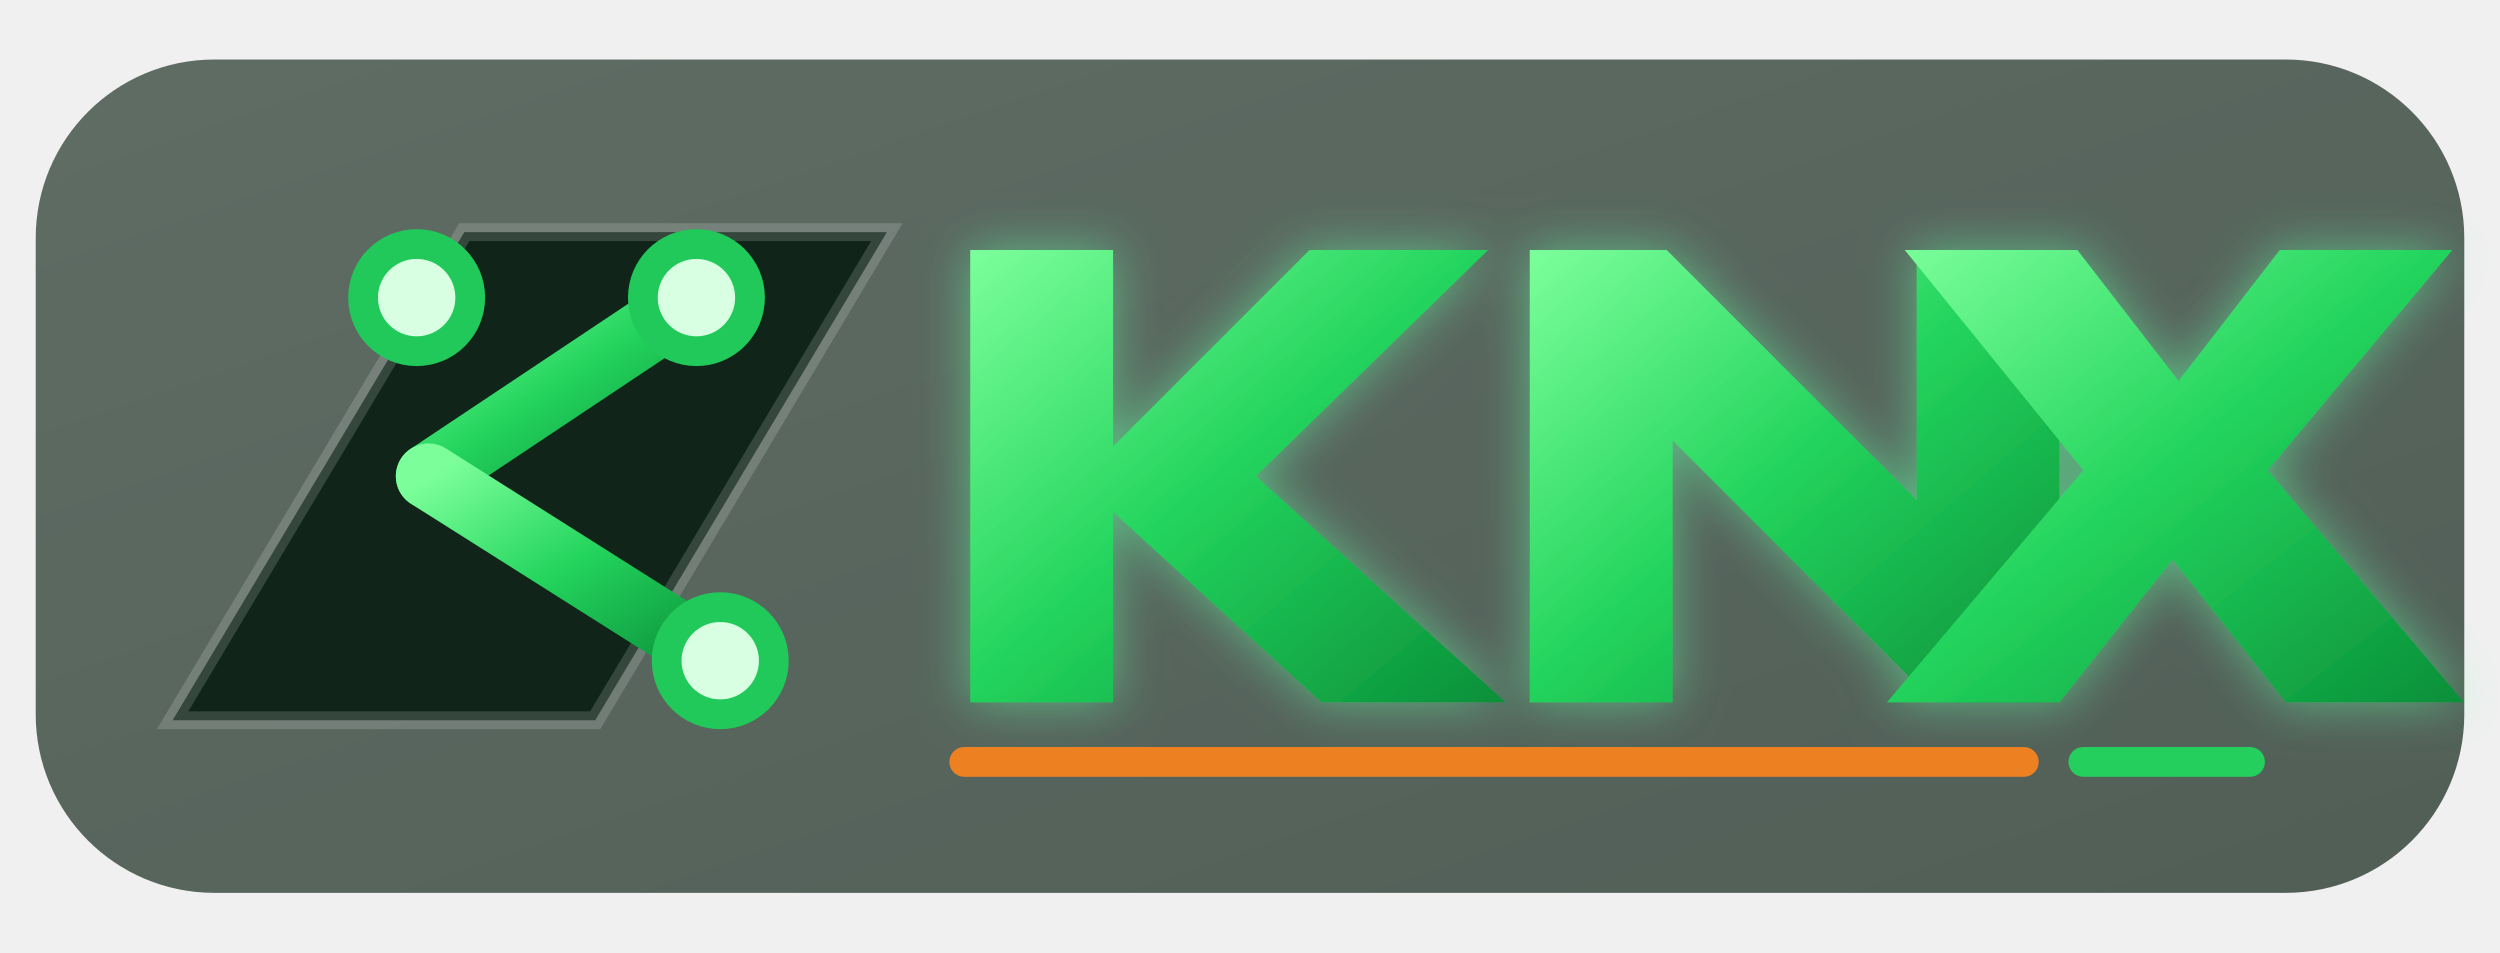
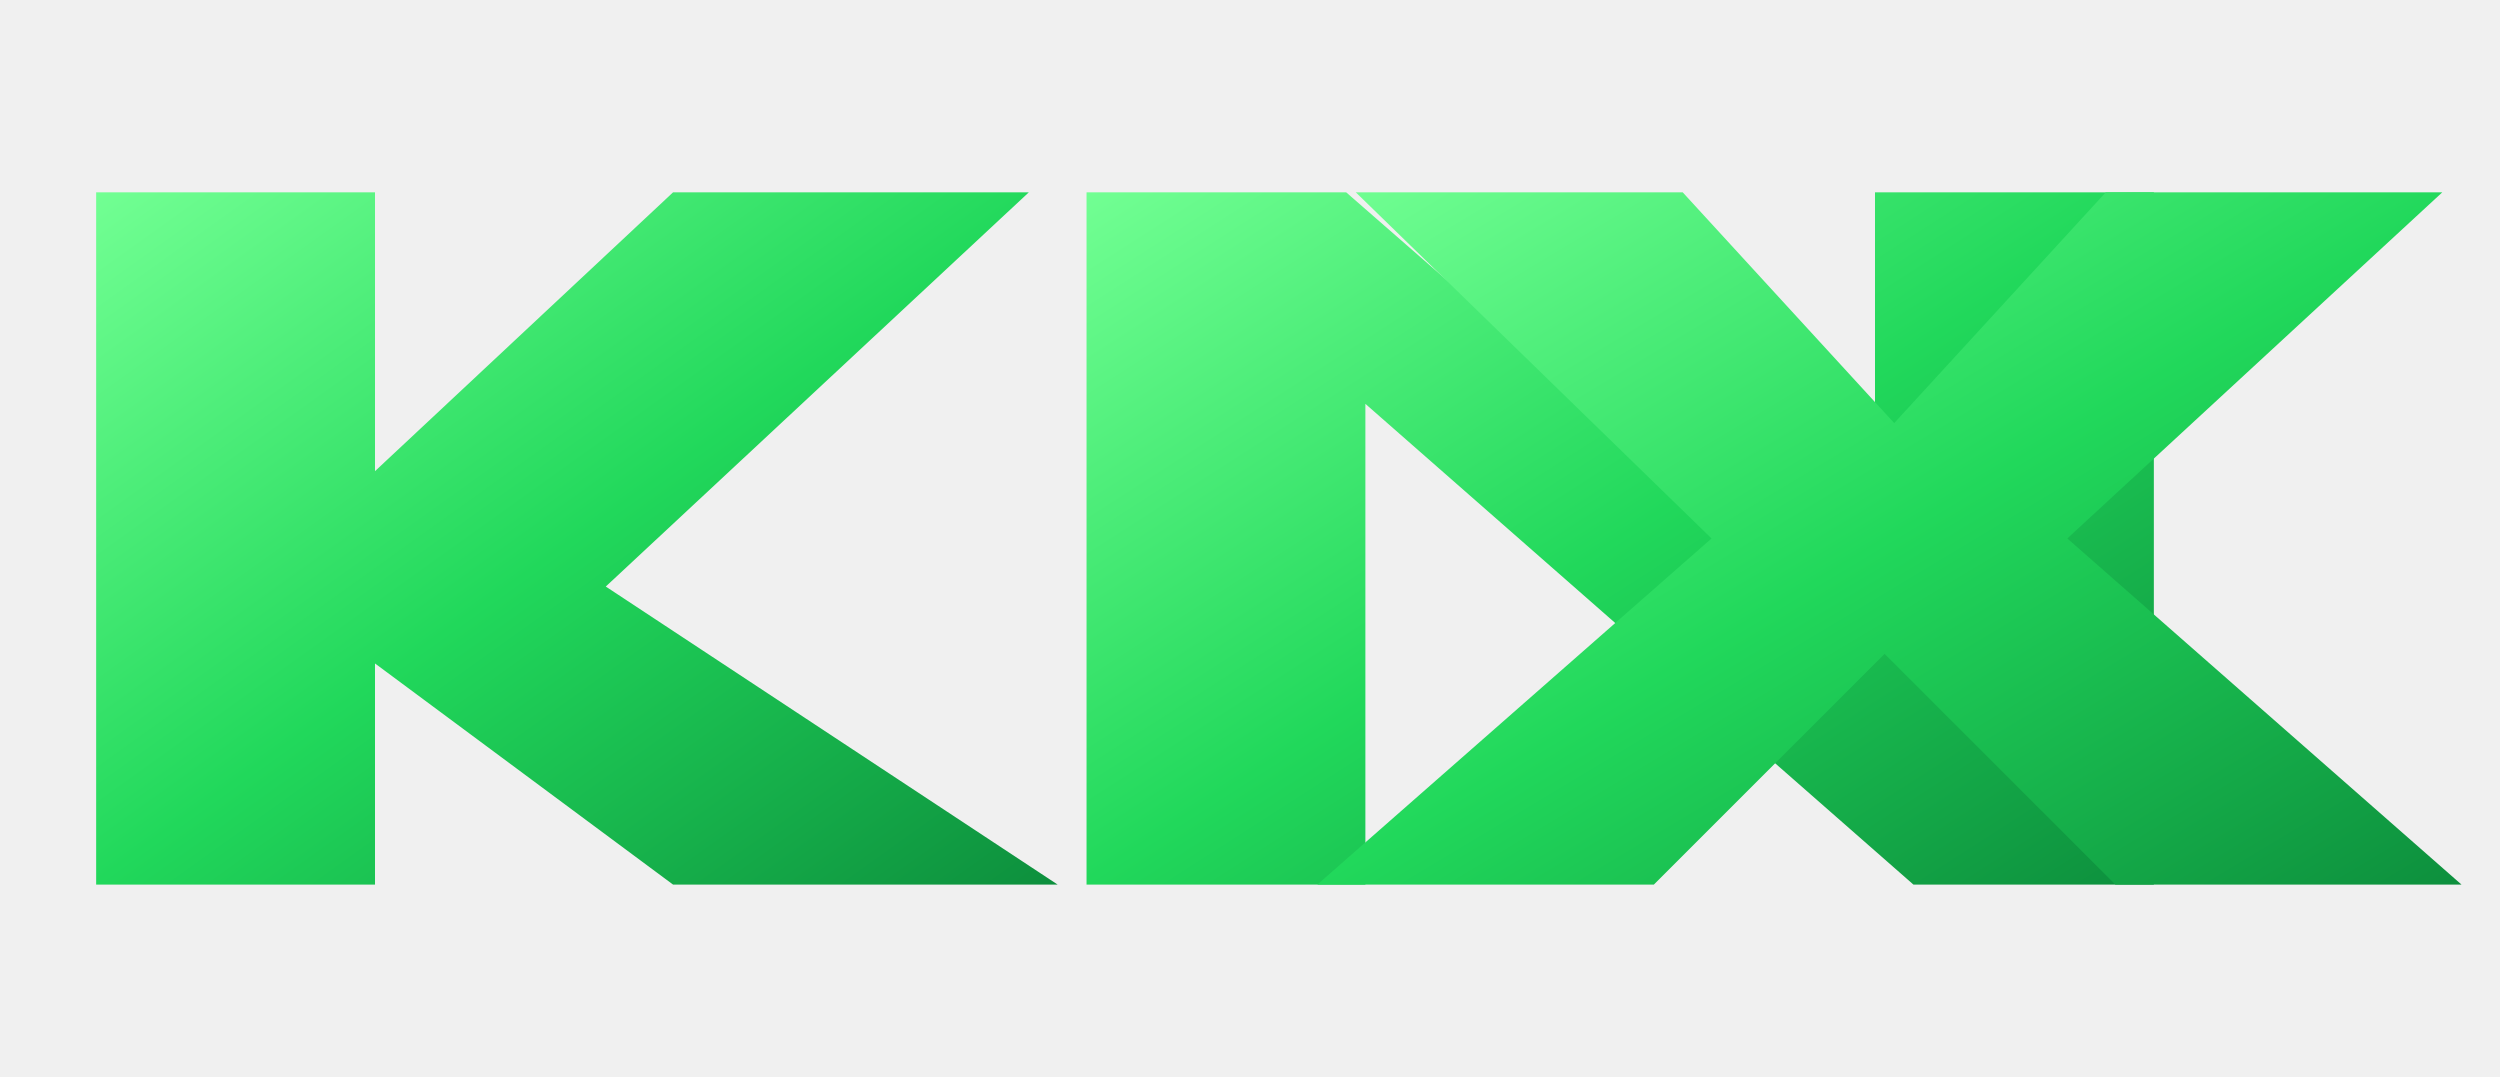
- <svg xmlns="http://www.w3.org/2000/svg" viewBox="0 0 420 160" role="img" aria-labelledby="title desc">
+ <svg xmlns="http://www.w3.org/2000/svg" viewBox="0 0 260 112" role="img" aria-labelledby="title desc">
  <defs>
    <linearGradient id="knxGreen" x1="0" y1="0" x2="1" y2="1">
-       <stop offset="0" stop-color="#7cff9b" />
-       <stop offset="0.48" stop-color="#23d45d" />
-       <stop offset="1" stop-color="#0a8f39" />
+       <stop offset="0" stop-color="#72ff93" />
+       <stop offset="0.5" stop-color="#21d85b" />
+       <stop offset="1" stop-color="#0d8f3d" />
    </linearGradient>
-     <linearGradient id="knxDark" x1="0" y1="0" x2="1" y2="1">
-       <stop offset="0" stop-color="#203428" />
-       <stop offset="1" stop-color="#0d2015" />
-     </linearGradient>
-     <filter id="softGlow" x="-20%" y="-30%" width="140%" height="160%">
-       <feGaussianBlur stdDeviation="4" result="blur" />
-       <feColorMatrix in="blur" type="matrix" values="0 0 0 0 0.12 0 0 0 0 0.95 0 0 0 0 0.36 0 0 0 .55 0" result="glow" />
-       <feMerge>
-         <feMergeNode in="glow" />
-         <feMergeNode in="SourceGraphic" />
-       </feMerge>
-     </filter>
  </defs>
-   <rect x="6" y="10" width="408" height="140" rx="30" fill="url(#knxDark)" opacity="0.7" />
-   <path d="M29 121 78 39h71l-49 82H29Z" fill="#102419" stroke="#ffffff" stroke-opacity="0.16" stroke-width="3" />
-   <path d="M70 110V50" stroke="url(#knxGreen)" stroke-width="11" stroke-linecap="round" />
-   <path d="M72 80 117 50" stroke="url(#knxGreen)" stroke-width="11" stroke-linecap="round" />
-   <path d="M72 80 121 111" stroke="url(#knxGreen)" stroke-width="11" stroke-linecap="round" />
-   <circle cx="70" cy="50" r="9" fill="#d9ffe3" stroke="#21c95a" stroke-width="5" />
-   <circle cx="117" cy="50" r="9" fill="#d9ffe3" stroke="#21c95a" stroke-width="5" />
-   <circle cx="121" cy="111" r="9" fill="#d9ffe3" stroke="#21c95a" stroke-width="5" />
-   <g filter="url(#softGlow)" fill="url(#knxGreen)">
-     <path d="M163 42h24v33l33-33h30l-39 38 42 38h-31l-35-32v32h-24V42Z" />
-     <path d="M257 42h23l42 42V42h24v76h-21l-44-44v44h-24V42Z" />
-     <path d="M354 42h29l17 22 17-22h29l-31 37 33 39h-30l-19-24-19 24h-29l33-39-30-37Z" transform="translate(-34 0)" />
+   <g fill="url(#knxGreen)">
+     <path d="M10 20h29v29l31-29h37L63 61l47 31H70L39 69v23H10V20Z" />
+     <path d="M113 20h27l55 48V20h29v72h-25l-57-50v50h-29V20Z" />
+     <path d="M221 20h34l22 24 22-24h35l-39 36 41 36h-36l-24-24-24 24h-35l41-36-37-36Z" transform="translate(-80 0)" />
  </g>
-   <path d="M162 128h178" stroke="#f58220" stroke-width="5" stroke-linecap="round" opacity="0.95" />
-   <path d="M350 128h28" stroke="#23d45d" stroke-width="5" stroke-linecap="round" opacity="0.95" />
</svg>
